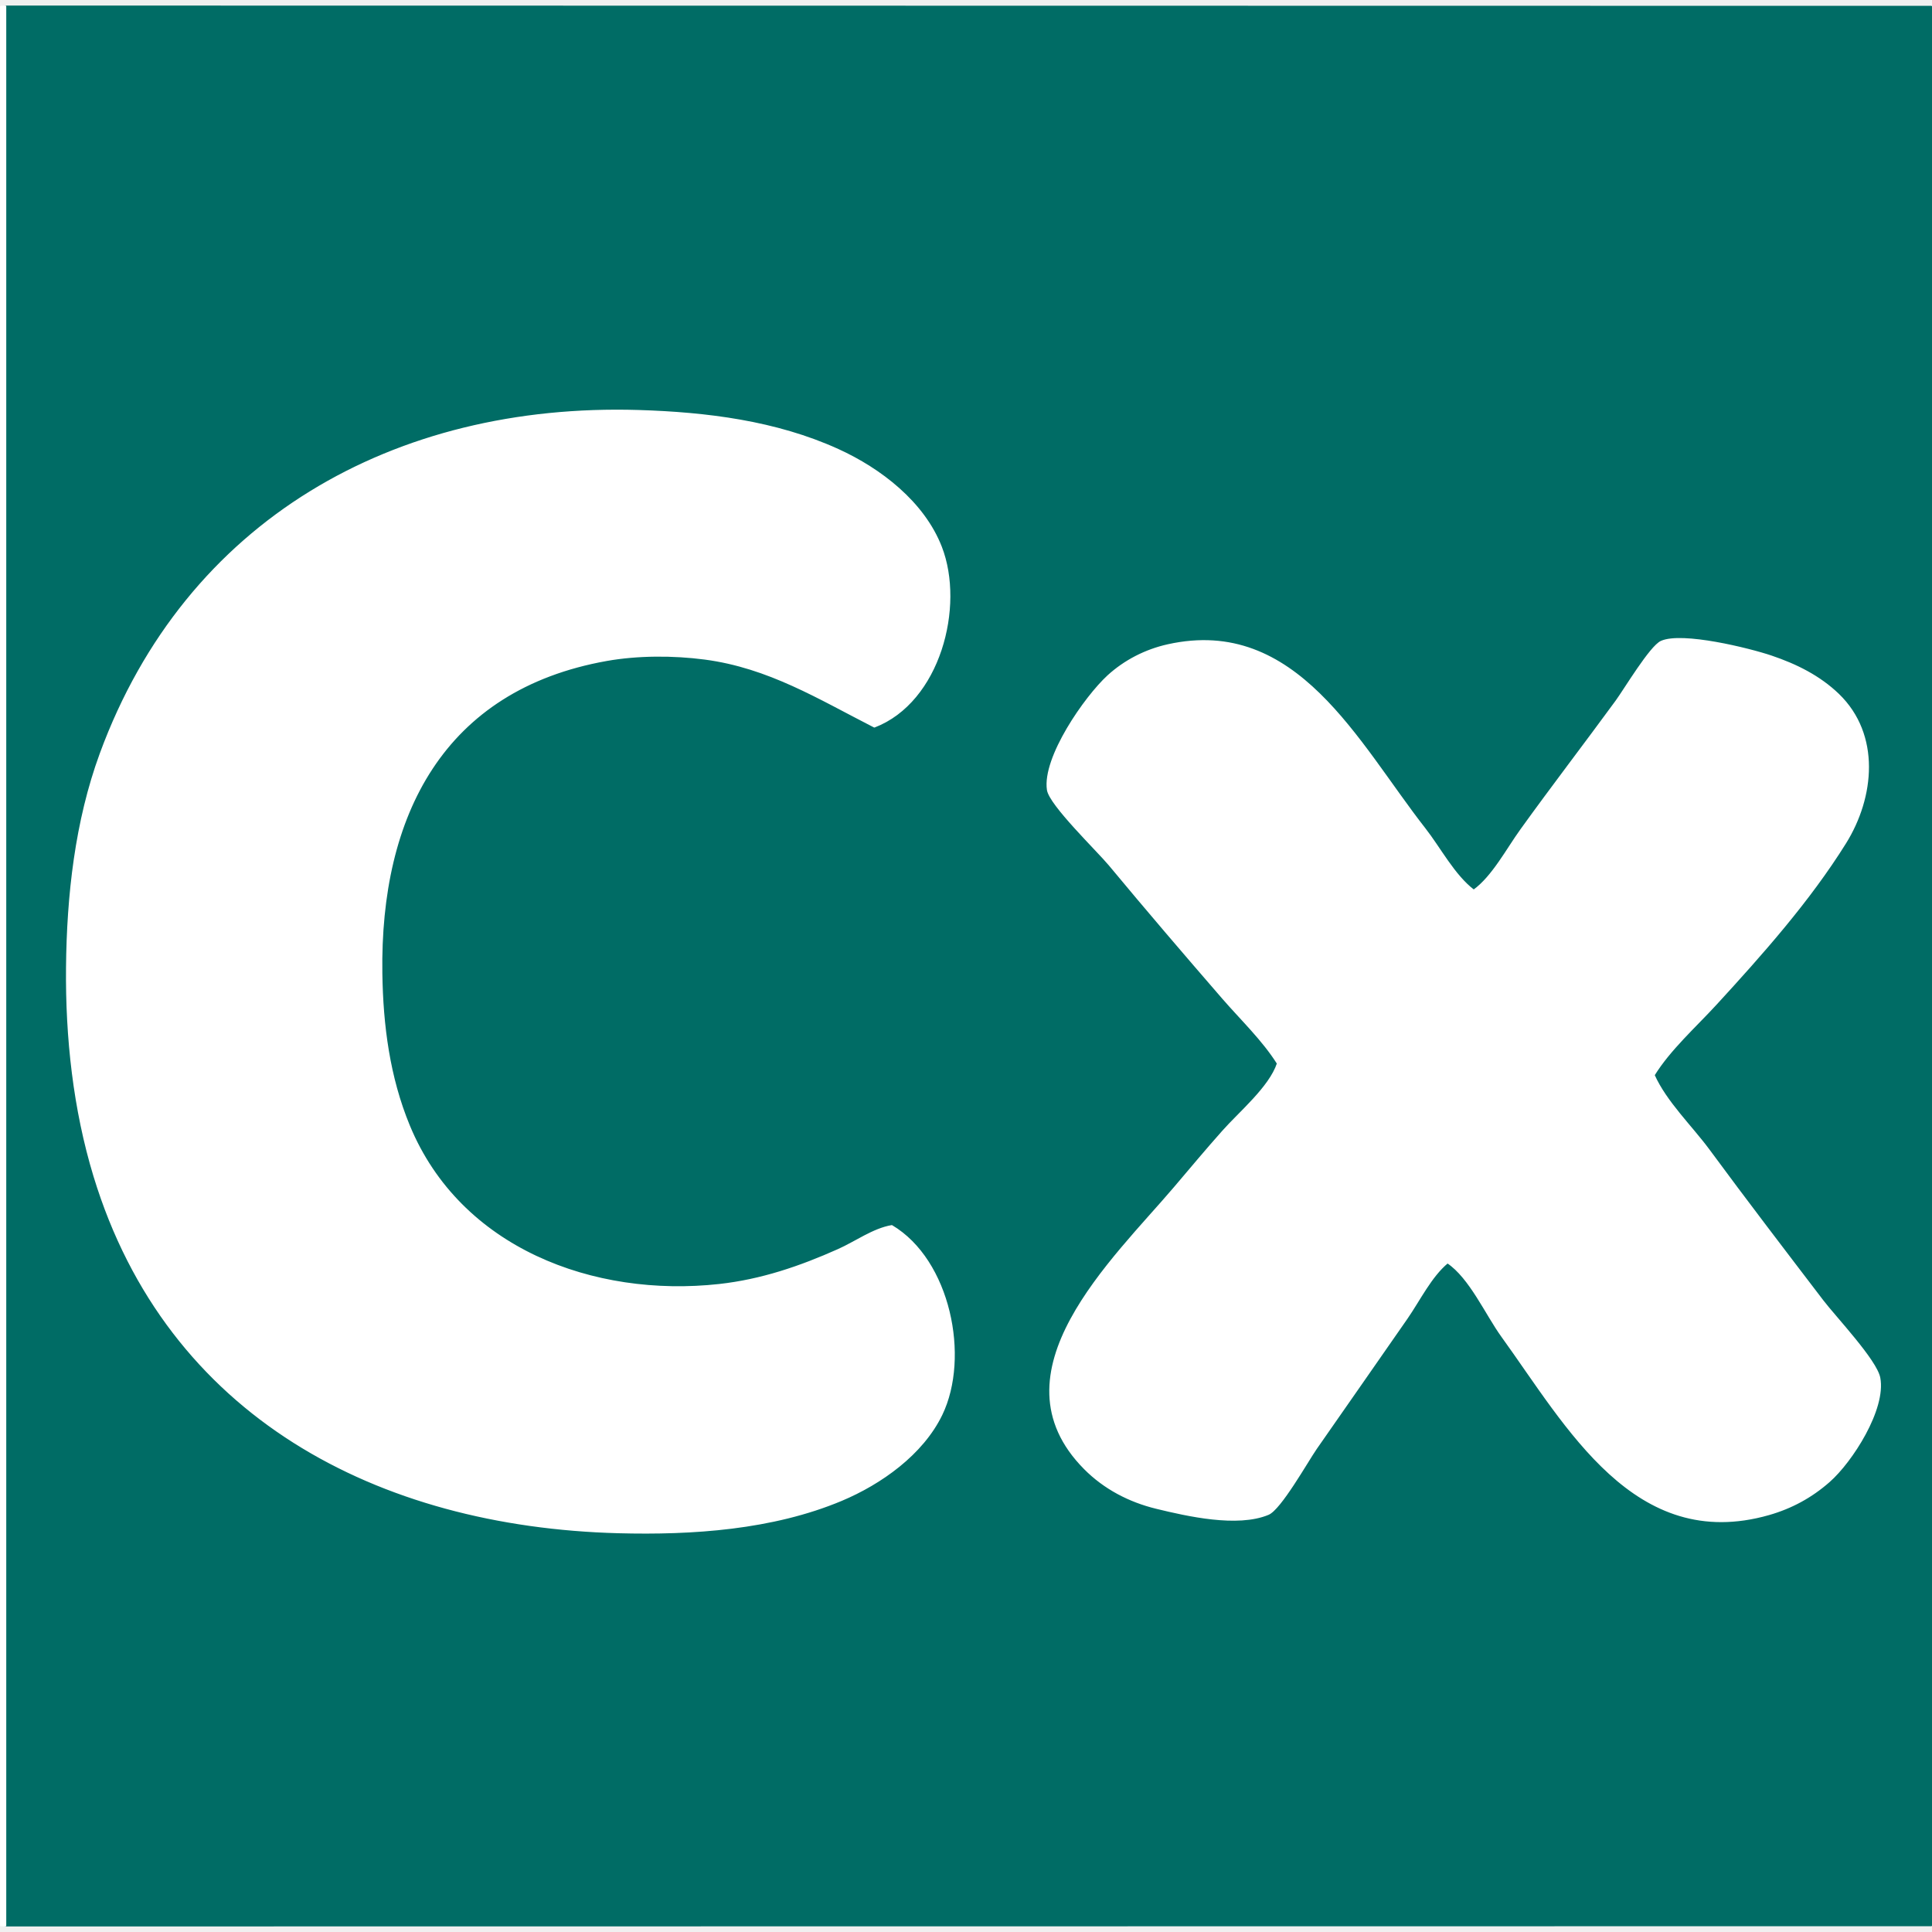
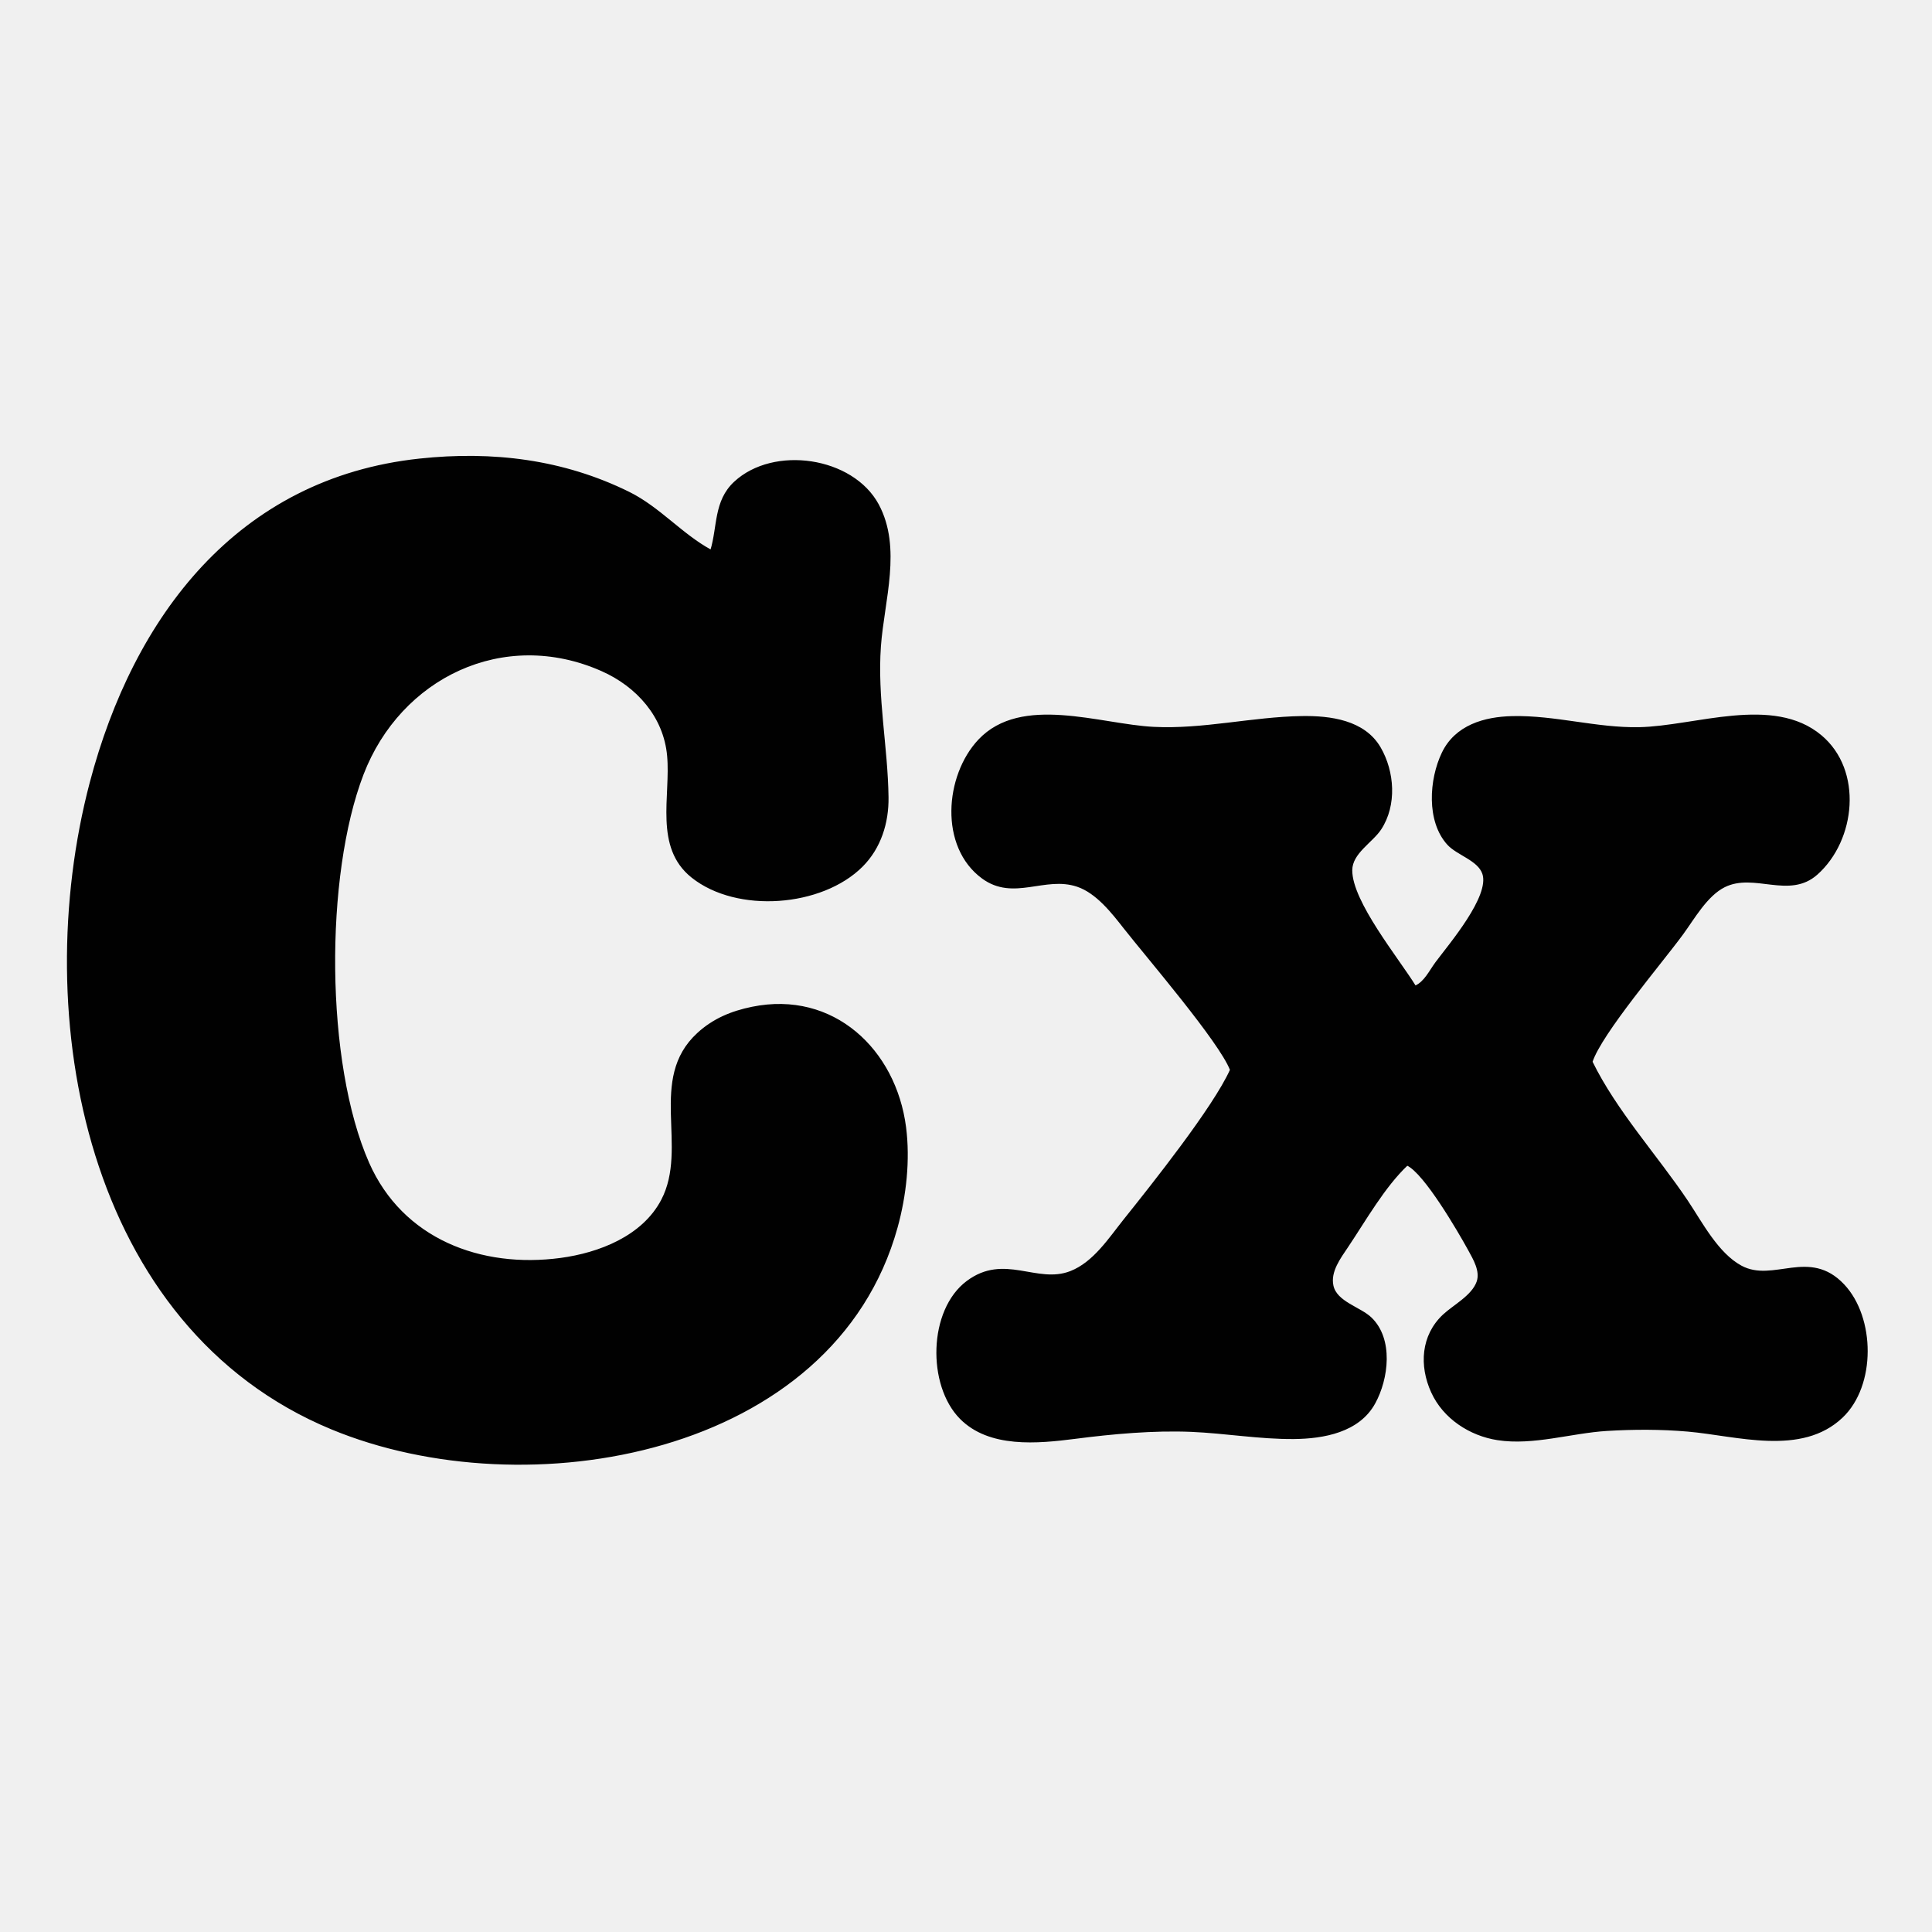
- <svg xmlns="http://www.w3.org/2000/svg" viewBox="0 0 332 330" width="24" height="24">
-   <path d="M0.95 0.08C111.26 0.1 221.57 0.11 331.88 0.13C331.88 110.04 331.88 219.96 331.88 329.88C221.57 329.89 111.26 329.9 0.95 329.92C0.95 219.97 0.95 110.03 0.95 0.08ZM150.25 123.9C161.46 119.6 165.7 103.23 161.73 93C158.74 85.31 151.31 79.59 144.01 76.27C133.32 71.41 121.42 69.94 109.75 69.58C67.85 68.31 32.01 88.39 17.27 128.5C13 140.13 11.59 152.89 11.47 165.25C11.35 177.28 12.69 189.62 16.19 201.12C28.78 242.46 65.04 261.25 106.25 262.35C119 262.69 132.74 261.77 144.6 256.8C151.38 253.95 158.52 248.9 161.81 242.1C166.59 232.22 163.21 215.56 153.25 209.65C150.07 210.18 147 212.45 144.05 213.76C137.47 216.7 130.82 218.97 123.6 219.77C101.98 222.15 79.04 213.57 70.31 192.45C66.87 184.12 65.71 175.23 65.58 166.25C65.18 139.15 76.13 117.47 104.25 112.46C109.6 111.51 115.74 111.51 121.12 112.22C132.12 113.68 140.62 118.99 150.25 123.9ZM253.25 152C249.86 149.42 247.46 144.75 244.83 141.39C233.31 126.68 222.81 104.91 200.68 109.84C196.87 110.69 193.29 112.51 190.39 115.16C186.45 118.79 179.21 129.17 180.03 134.73C180.4 137.27 188.61 145.19 190.63 147.62C197.05 155.35 203.6 163 210.18 170.59C213.29 174.17 217.03 177.74 219.55 181.75C218.19 185.84 213.04 190.12 210.15 193.38C207.32 196.56 204.58 199.84 201.82 203.09C191.33 215.43 170.09 234.94 186.38 251.37C189.77 254.79 194.06 257.02 198.7 258.15C204 259.44 212.65 261.41 217.94 259.2C220.05 258.32 224.63 250.15 226.18 247.91C231.37 240.45 236.59 233 241.77 225.53C243.89 222.47 245.91 218.31 248.75 215.97C252.6 218.54 255.38 224.88 258.11 228.65C269.31 244.15 280.93 265.79 303.95 259.24C307.86 258.12 311.27 256.27 314.33 253.58C318.23 250.15 324.01 241.15 322.99 235.77C322.42 232.77 315.35 225.31 313.23 222.53C306.66 213.92 300.07 205.32 293.65 196.6C290.63 192.52 286.3 188.38 284.22 183.75C286.92 179.37 291.35 175.41 294.84 171.61C302.78 162.96 310.9 153.83 317.12 143.86C322.02 136 323.08 125.26 315.93 118.34C312.66 115.19 308.66 113.22 304.41 111.78C300.64 110.5 289.04 107.63 285.46 109.25C283.59 110.1 279.18 117.5 277.73 119.48C272.31 126.89 266.72 134.16 261.36 141.61C259 144.88 256.48 149.68 253.25 152Z" fill="#006c65" fill-rule="evenodd" stroke="#006c65" stroke-width="0.25" stroke-linejoin="round" />
-   <path d="M0.13 0.13C0.4 0.11 0.67 0.1 0.95 0.08C0.95 110.03 0.95 219.97 0.95 329.92C0.67 329.9 0.4 329.89 0.13 329.88C0.13 219.96 0.13 110.04 0.13 0.13ZM150.25 123.9C140.62 118.99 132.12 113.68 121.12 112.22C115.74 111.51 109.6 111.51 104.25 112.46C76.13 117.47 65.18 139.15 65.58 166.25C65.71 175.23 66.87 184.12 70.31 192.45C79.04 213.57 101.98 222.15 123.6 219.77C130.82 218.97 137.47 216.7 144.05 213.76C147 212.45 150.07 210.18 153.25 209.65C163.21 215.56 166.59 232.22 161.81 242.1C158.52 248.9 151.38 253.95 144.6 256.8C132.74 261.77 119 262.69 106.25 262.35C65.04 261.25 28.78 242.46 16.19 201.12C12.69 189.62 11.35 177.28 11.47 165.25C11.59 152.89 13 140.13 17.27 128.5C32.01 88.39 67.85 68.31 109.75 69.58C121.42 69.94 133.32 71.41 144.01 76.27C151.31 79.59 158.74 85.31 161.73 93C165.7 103.23 161.46 119.6 150.25 123.9ZM253.25 152C256.48 149.68 259 144.88 261.36 141.61C266.72 134.16 272.31 126.89 277.73 119.48C279.18 117.5 283.59 110.1 285.46 109.25C289.04 107.63 300.64 110.5 304.41 111.78C308.66 113.22 312.66 115.19 315.93 118.34C323.08 125.26 322.02 136 317.12 143.86C310.9 153.83 302.78 162.96 294.84 171.61C291.35 175.41 286.92 179.37 284.22 183.75C286.3 188.38 290.63 192.52 293.65 196.6C300.07 205.32 306.66 213.92 313.23 222.53C315.35 225.31 322.42 232.77 322.99 235.77C324.01 241.15 318.23 250.15 314.33 253.58C311.27 256.27 307.86 258.12 303.95 259.24C280.93 265.79 269.31 244.15 258.11 228.65C255.38 224.88 252.6 218.54 248.75 215.97C245.91 218.31 243.89 222.47 241.77 225.53C236.59 233 231.37 240.45 226.18 247.91C224.63 250.15 220.05 258.32 217.94 259.2C212.65 261.41 204 259.44 198.7 258.15C194.06 257.02 189.77 254.79 186.38 251.37C170.09 234.94 191.33 215.43 201.82 203.09C204.58 199.84 207.32 196.56 210.15 193.38C213.04 190.12 218.19 185.84 219.55 181.75C217.03 177.74 213.29 174.17 210.18 170.59C203.6 163 197.05 155.35 190.63 147.62C188.61 145.19 180.4 137.27 180.03 134.73C179.21 129.17 186.45 118.79 190.39 115.16C193.29 112.51 196.87 110.69 200.68 109.84C222.81 104.91 233.31 126.68 244.83 141.39C247.46 144.75 249.86 149.42 253.25 152Z" fill="#ffffff" fill-rule="evenodd" stroke="#ffffff" stroke-width="0.25" stroke-linejoin="round" />
+ <svg xmlns="http://www.w3.org/2000/svg" viewBox="0 0 358 356" width="24" height="24">
+   <path d="M131.75 100.99C133.09 96.57 132.35 91.88 136.11 88.37C143.35 81.61 157.99 83.74 162.72 92.52C167.02 100.52 163.73 110.26 163.11 118.75C162.43 128.31 164.39 137.29 164.52 146.75C164.58 151.47 163.13 156.12 159.75 159.5C152.29 166.97 136.58 168.18 128.23 161.52C121.27 155.97 124.43 146.53 123.74 139.02C123.08 131.77 118.04 126.13 111.53 123.25C93.29 115.16 74.14 124.54 67.25 142.46C60 161.3 60.12 195.99 68.28 214.5C74.53 228.68 89.1 234.2 103.88 232.22C110.98 231.27 119.09 228.17 122.64 221.38C127.76 211.58 120.1 198.97 129.28 190.52C132.19 187.84 135.55 186.46 139.37 185.68C154.42 182.6 165.93 193.56 167.77 207.88C168.55 213.95 167.82 220.56 166.21 226.4C154.49 268.81 97.48 278.67 61.46 263.75C16.01 244.92 5.35 187.39 16.75 144.04C24.83 113.34 44.06 87.7 77.75 84.1C91.26 82.65 104.35 84.24 116.53 90.25C122.18 93.04 126.38 98.1 131.75 100.99ZM262.25 181.76C264.03 180.98 264.94 178.92 266.11 177.35C268.62 173.98 276.22 165.11 274.8 160.89C273.94 158.33 270.03 157.36 268.29 155.45C264.4 151.18 264.93 143.43 267.29 138.52C269.72 133.46 275.07 131.93 280.25 131.82C288.15 131.64 295.88 134.03 303.75 133.87C314.13 133.66 328.54 127.89 337.42 135.33C345.12 141.77 343.76 154.66 336.69 160.96C331.54 165.56 325.06 160.53 319.53 163.29C316.25 164.93 313.88 169.19 311.79 172.05C307.93 177.33 296.7 190.49 294.97 195.75C299.43 204.88 307 213.13 312.67 221.58C315.33 225.56 318.26 231.26 322.62 233.63C328.61 236.88 335.25 230.3 341.64 237.09C347.36 243.17 347.53 255.71 341.35 261.59C333.8 268.78 321.83 264.94 312.75 264.15C307.75 263.72 302.75 263.73 297.75 264.03C291.18 264.43 284.11 266.76 277.52 265.74C272.39 264.95 267.51 261.79 265.31 256.95C263.08 252.05 263.43 246.48 267.45 242.7C269.37 240.9 272.81 239.16 273.74 236.53C274.44 234.53 273.1 232.31 272.17 230.61C270.26 227.13 263.97 216.32 260.75 214.86C256.47 218.92 253.02 225.06 249.72 229.98C248.33 232.06 246.39 234.59 246.96 237.24C247.61 240.3 252.03 241.29 254.04 243.22C258.11 247.12 257.2 254.47 254.72 258.99C251.81 264.31 245.27 265.48 239.75 265.53C233.41 265.58 227.07 264.47 220.75 264.2C213.75 263.91 206.2 264.59 199.25 265.49C192.29 266.38 183.32 267.26 177.95 261.8C171.91 255.66 172.1 241.77 179.22 236.46C186.12 231.31 192.1 237.1 198.38 234.65C202.68 232.97 205.55 228.49 208.3 225.05C213.46 218.6 224.91 204.23 228.04 197.25C226.04 192.02 212.56 176.35 208.32 170.95C206.08 168.09 203.2 164.39 199.62 163.19C193.57 161.16 187.82 165.91 182.05 161.69C174.12 155.88 175.18 142.74 181.38 136.14C189.28 127.75 203.84 133.31 213.75 133.81C222.95 134.28 232.06 131.95 241.25 131.81C246.47 131.73 252.78 132.52 255.71 137.53C258.31 141.99 258.73 148.2 255.84 152.61C254.24 155.05 250.47 157.04 250.45 160.25C250.41 166.09 259.1 176.65 262.25 181.76Z" fill="#010101" fill-rule="evenodd" stroke="#010101" stroke-width="0.25" stroke-linejoin="round" />
</svg>
